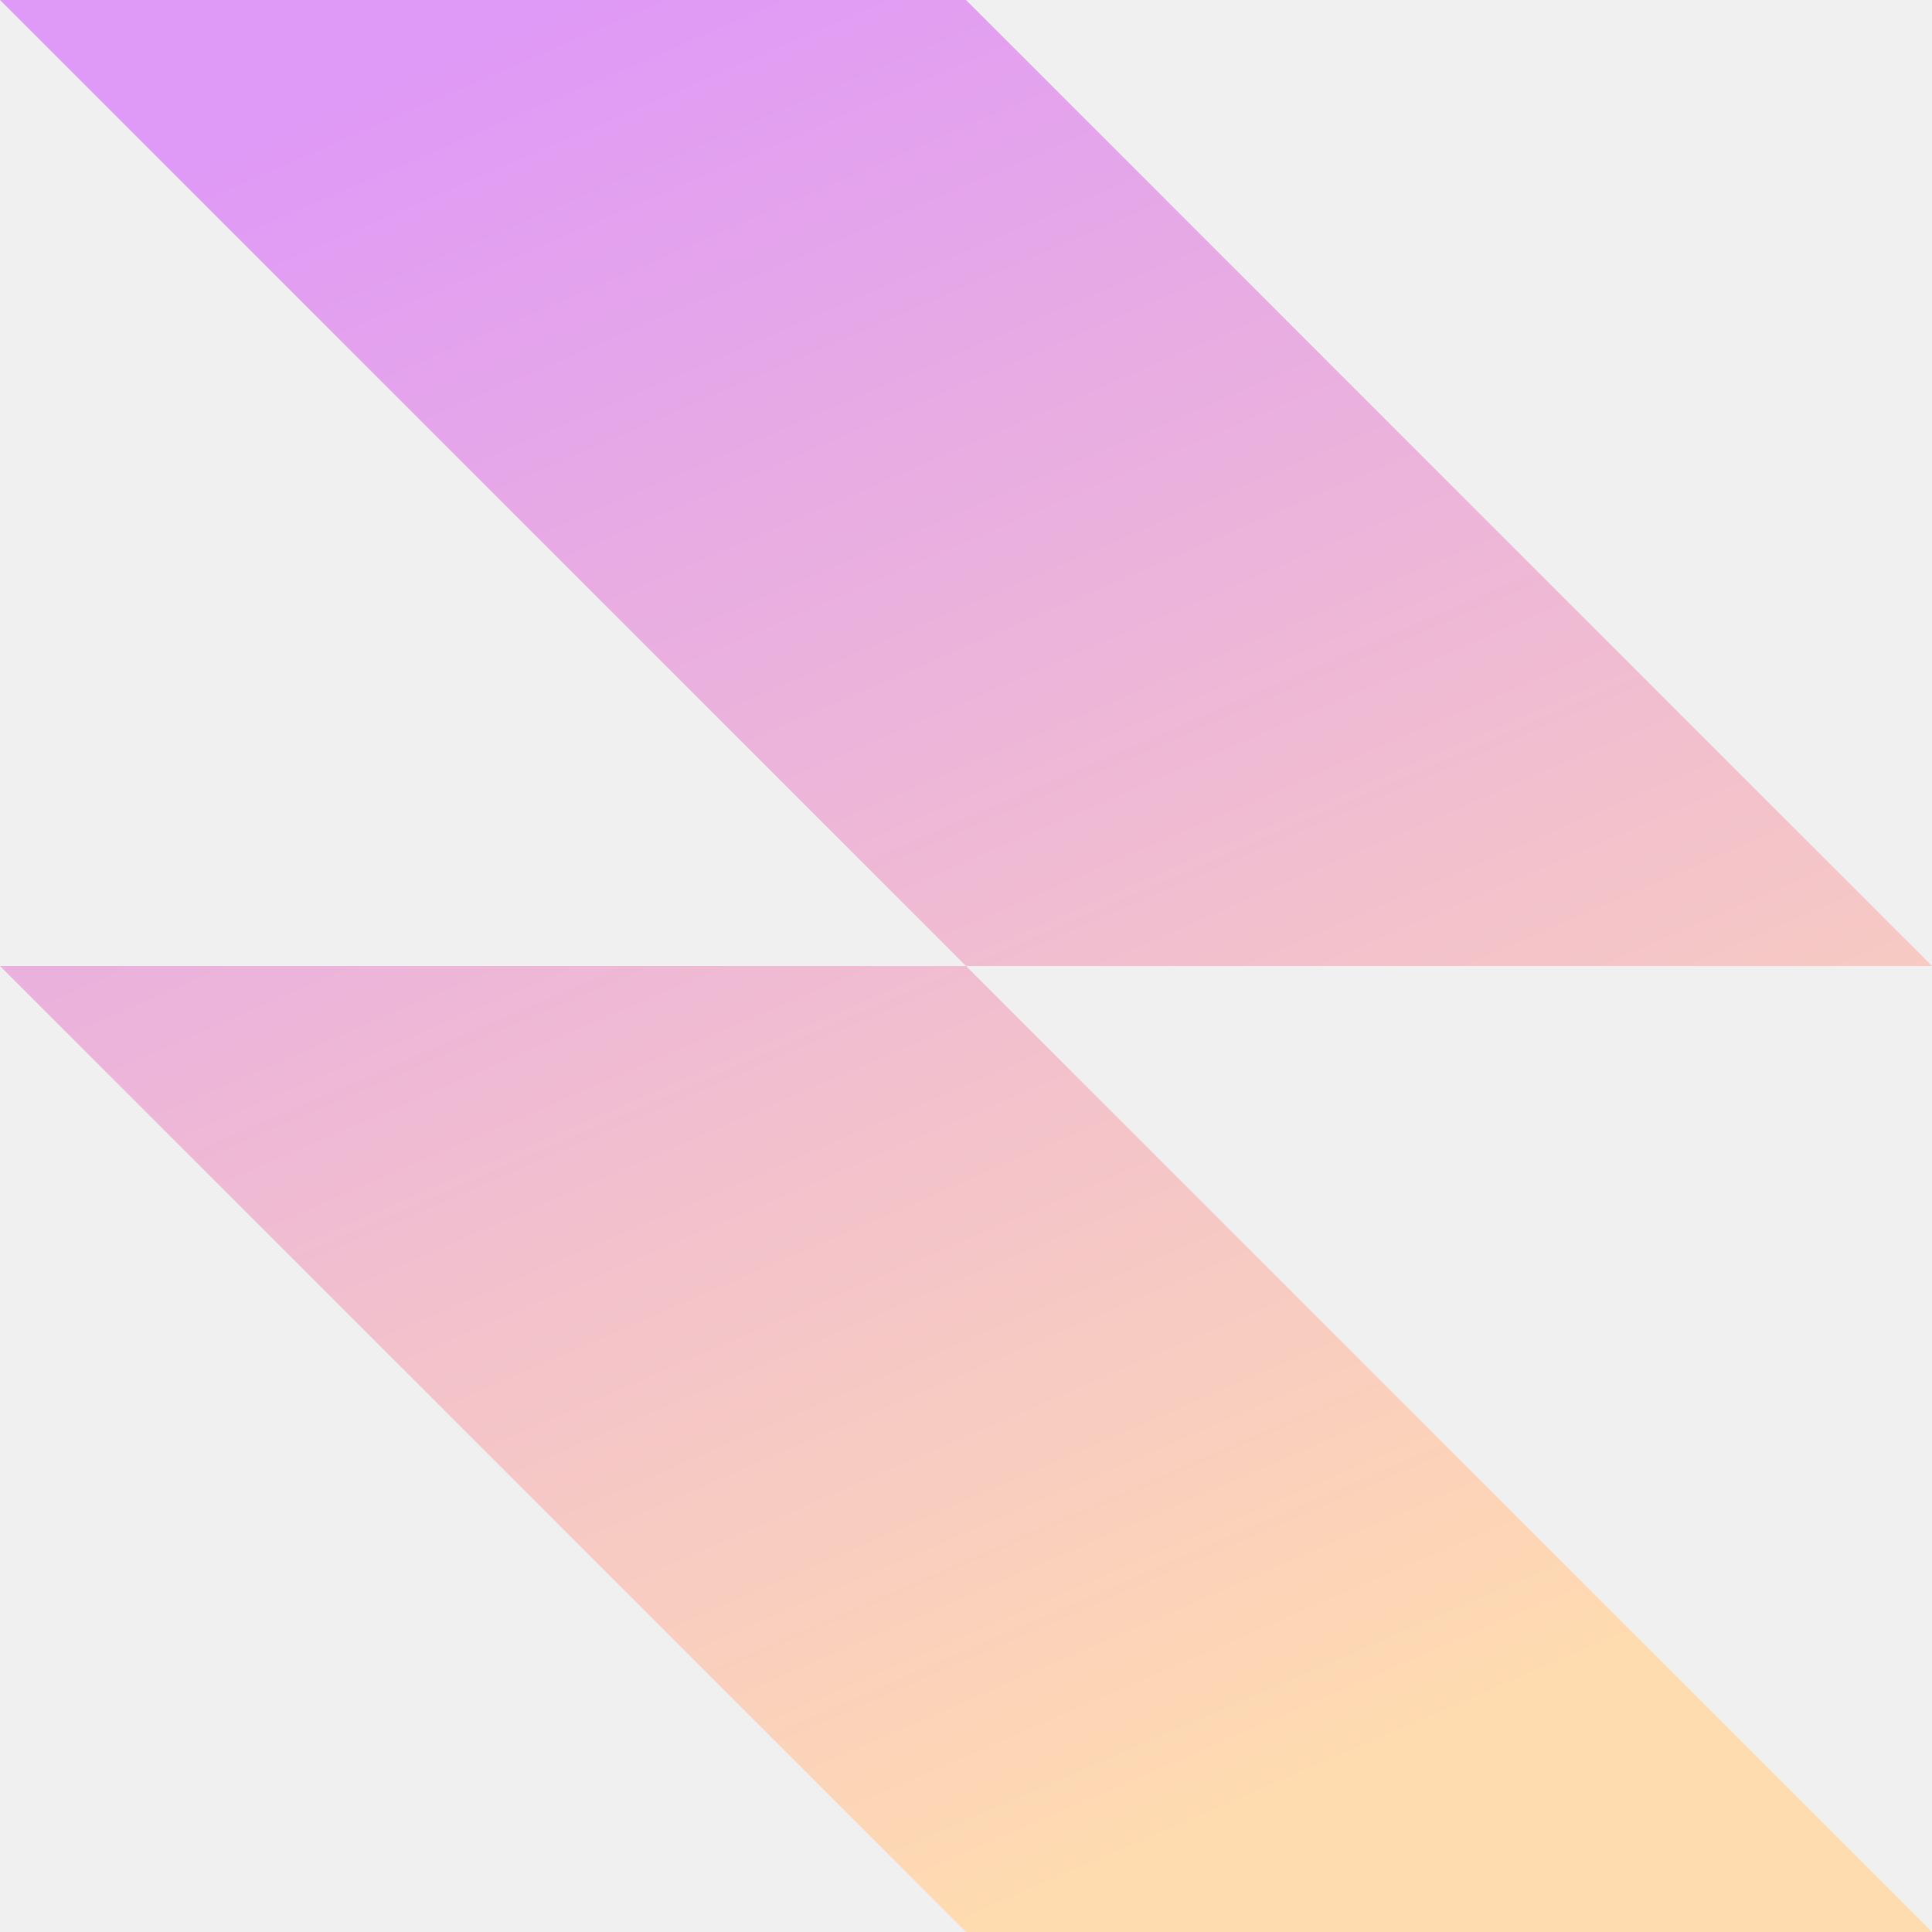
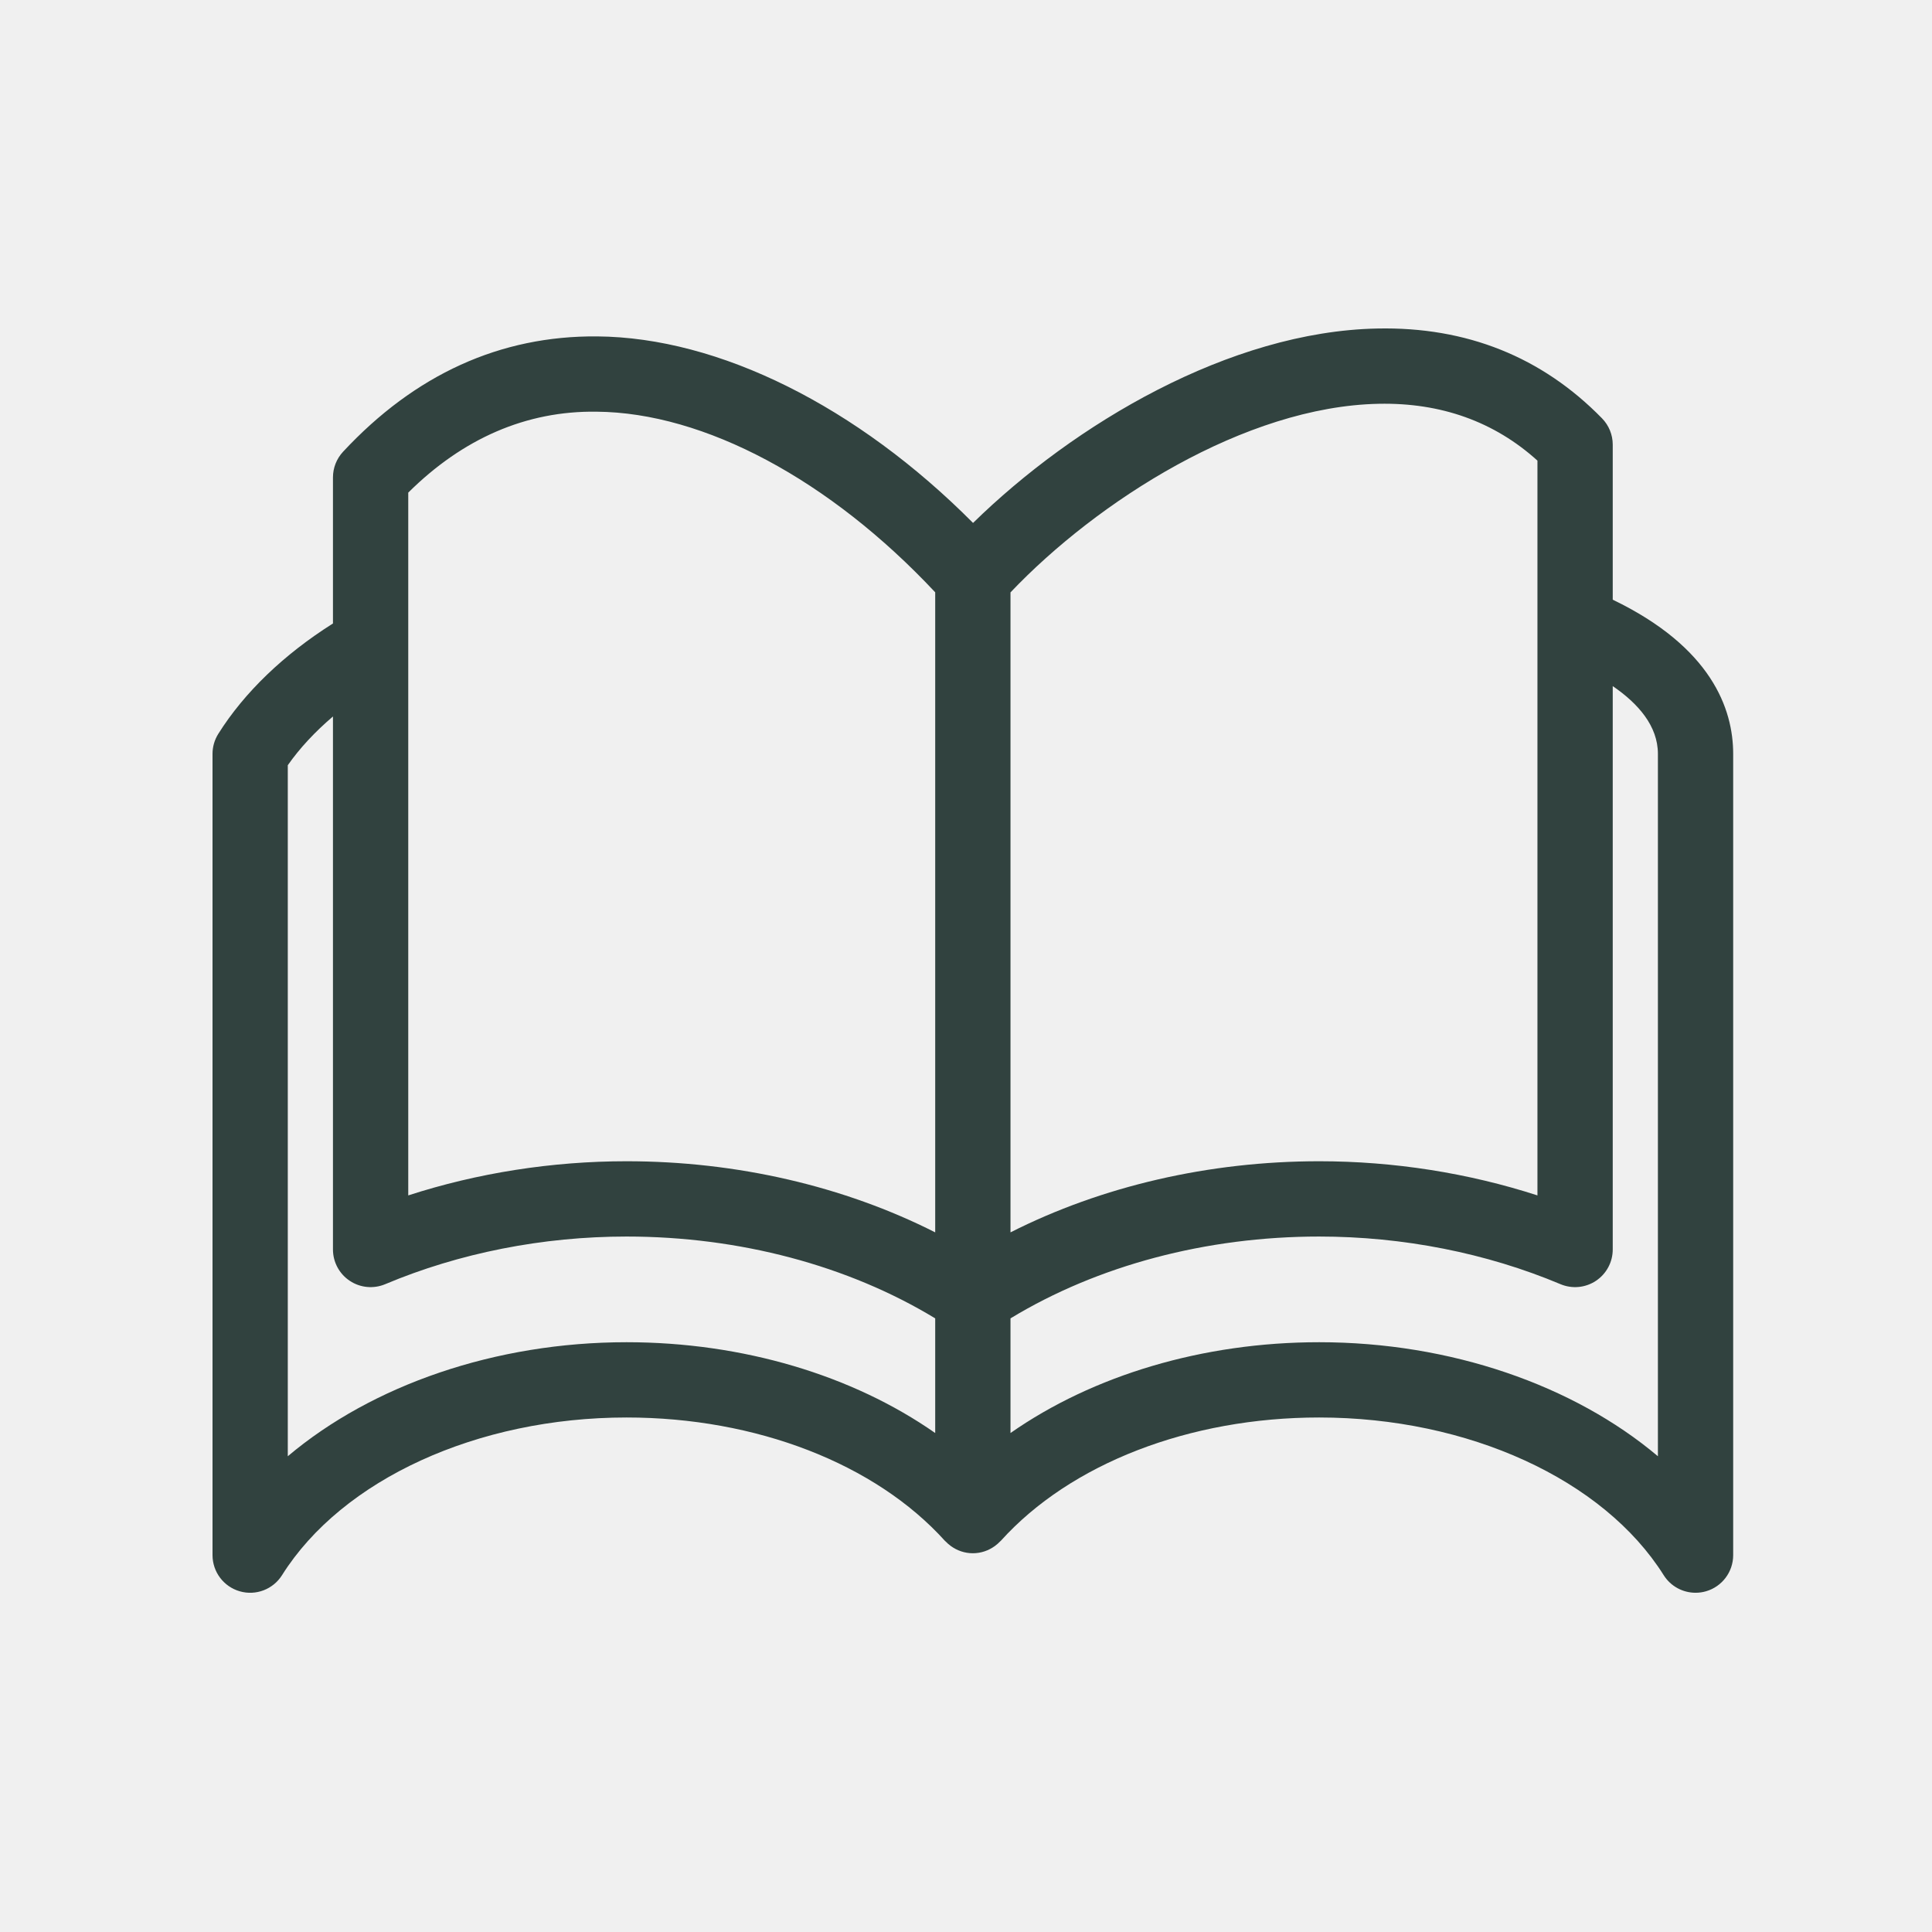
- <svg xmlns="http://www.w3.org/2000/svg" width="200" height="200" viewBox="0 0 200 200" fill="none">
-   <g clip-path="url(#clip0_176_117)">
-     <mask id="mask0_176_117" style="mask-type:luminance" maskUnits="userSpaceOnUse" x="0" y="0" width="200" height="200">
-       <path d="M200 0H0V200H200V0Z" fill="white" />
-     </mask>
-     <g mask="url(#mask0_176_117)">
-       <path fill-rule="evenodd" clip-rule="evenodd" d="M100 0H0L100 100H0L100 200H200L100 100H200L100 0Z" fill="url(#paint0_linear_176_117)" />
-     </g>
-   </g>
-   <defs>
-     <linearGradient id="paint0_linear_176_117" x1="20.5" y1="16" x2="100" y2="200" gradientUnits="userSpaceOnUse">
-       <stop stop-color="#DF99F7" />
-       <stop offset="1" stop-color="#FFDBB0" />
-     </linearGradient>
-     <clipPath id="clip0_176_117">
-       <rect width="200" height="200" fill="white" />
-     </clipPath>
-   </defs>
+ <svg xmlns="http://www.w3.org/2000/svg" width="100" height="100" viewBox="0 0 100 100" fill="none">
+   <path d="M83.475 31.04V23.014C83.475 22.505 83.276 22.017 82.92 21.653C79.817 18.477 75.907 16.906 71.288 17.004C63.647 17.156 55.59 21.951 50.365 27.067C44.37 21.037 37.213 17.461 30.905 17.412C25.892 17.37 21.477 19.383 17.756 23.383C17.421 23.743 17.234 24.217 17.234 24.71V32.271C14.691 33.876 12.65 35.834 11.299 37.983C11.104 38.293 11 38.653 11 39.02V80.493C11 81.361 11.575 82.125 12.409 82.365C13.243 82.607 14.136 82.265 14.598 81.53C17.715 76.573 24.714 73.369 32.429 73.369C39.141 73.369 45.302 75.756 48.908 79.753C48.918 79.764 48.931 79.772 48.941 79.782C49.022 79.867 49.109 79.943 49.203 80.012C49.208 80.015 49.212 80.02 49.216 80.023C49.537 80.255 49.928 80.396 50.355 80.396C50.781 80.396 51.172 80.255 51.493 80.023C51.498 80.02 51.501 80.015 51.506 80.012C51.6 79.943 51.688 79.867 51.768 79.782C51.778 79.772 51.791 79.764 51.801 79.753C55.407 75.756 61.568 73.369 68.28 73.369C75.995 73.369 82.995 76.573 86.112 81.53C86.475 82.108 87.104 82.441 87.761 82.441C87.94 82.441 88.122 82.417 88.301 82.365C89.135 82.125 89.709 81.361 89.709 80.493V39.02C89.709 36.697 88.586 33.501 83.475 31.04ZM71.365 20.9C74.585 20.835 77.348 21.825 79.578 23.842V32.321C79.578 32.323 79.578 32.325 79.578 32.327V61.874C75.994 60.713 72.14 60.106 68.28 60.106C62.573 60.106 57.021 61.398 52.303 63.787V30.662C56.774 25.957 64.437 21.037 71.365 20.9ZM21.131 25.498C23.96 22.689 27.248 21.258 30.875 21.309C36.451 21.351 42.959 24.838 48.406 30.658V63.787C43.688 61.398 38.136 60.106 32.429 60.106C28.569 60.106 24.715 60.713 21.131 61.874V25.498ZM32.429 69.473C25.639 69.473 19.262 71.692 14.896 75.375V39.607C15.517 38.721 16.306 37.875 17.234 37.085V64.673C17.234 65.326 17.561 65.935 18.105 66.296C18.648 66.657 19.337 66.722 19.938 66.469C23.772 64.855 28.092 64.003 32.429 64.003C38.269 64.003 43.898 65.501 48.406 68.239V74.173C44.132 71.185 38.447 69.473 32.429 69.473ZM85.813 75.375C81.447 71.692 75.07 69.473 68.28 69.473C62.262 69.473 56.578 71.185 52.303 74.173V68.239C56.811 65.501 62.44 64.003 68.28 64.003C72.617 64.003 76.937 64.855 80.771 66.469C81.373 66.722 82.061 66.657 82.604 66.296C83.148 65.935 83.475 65.326 83.475 64.673V35.513C84.791 36.414 85.813 37.576 85.813 39.02V75.375Z" fill="#31423F" />
</svg>
